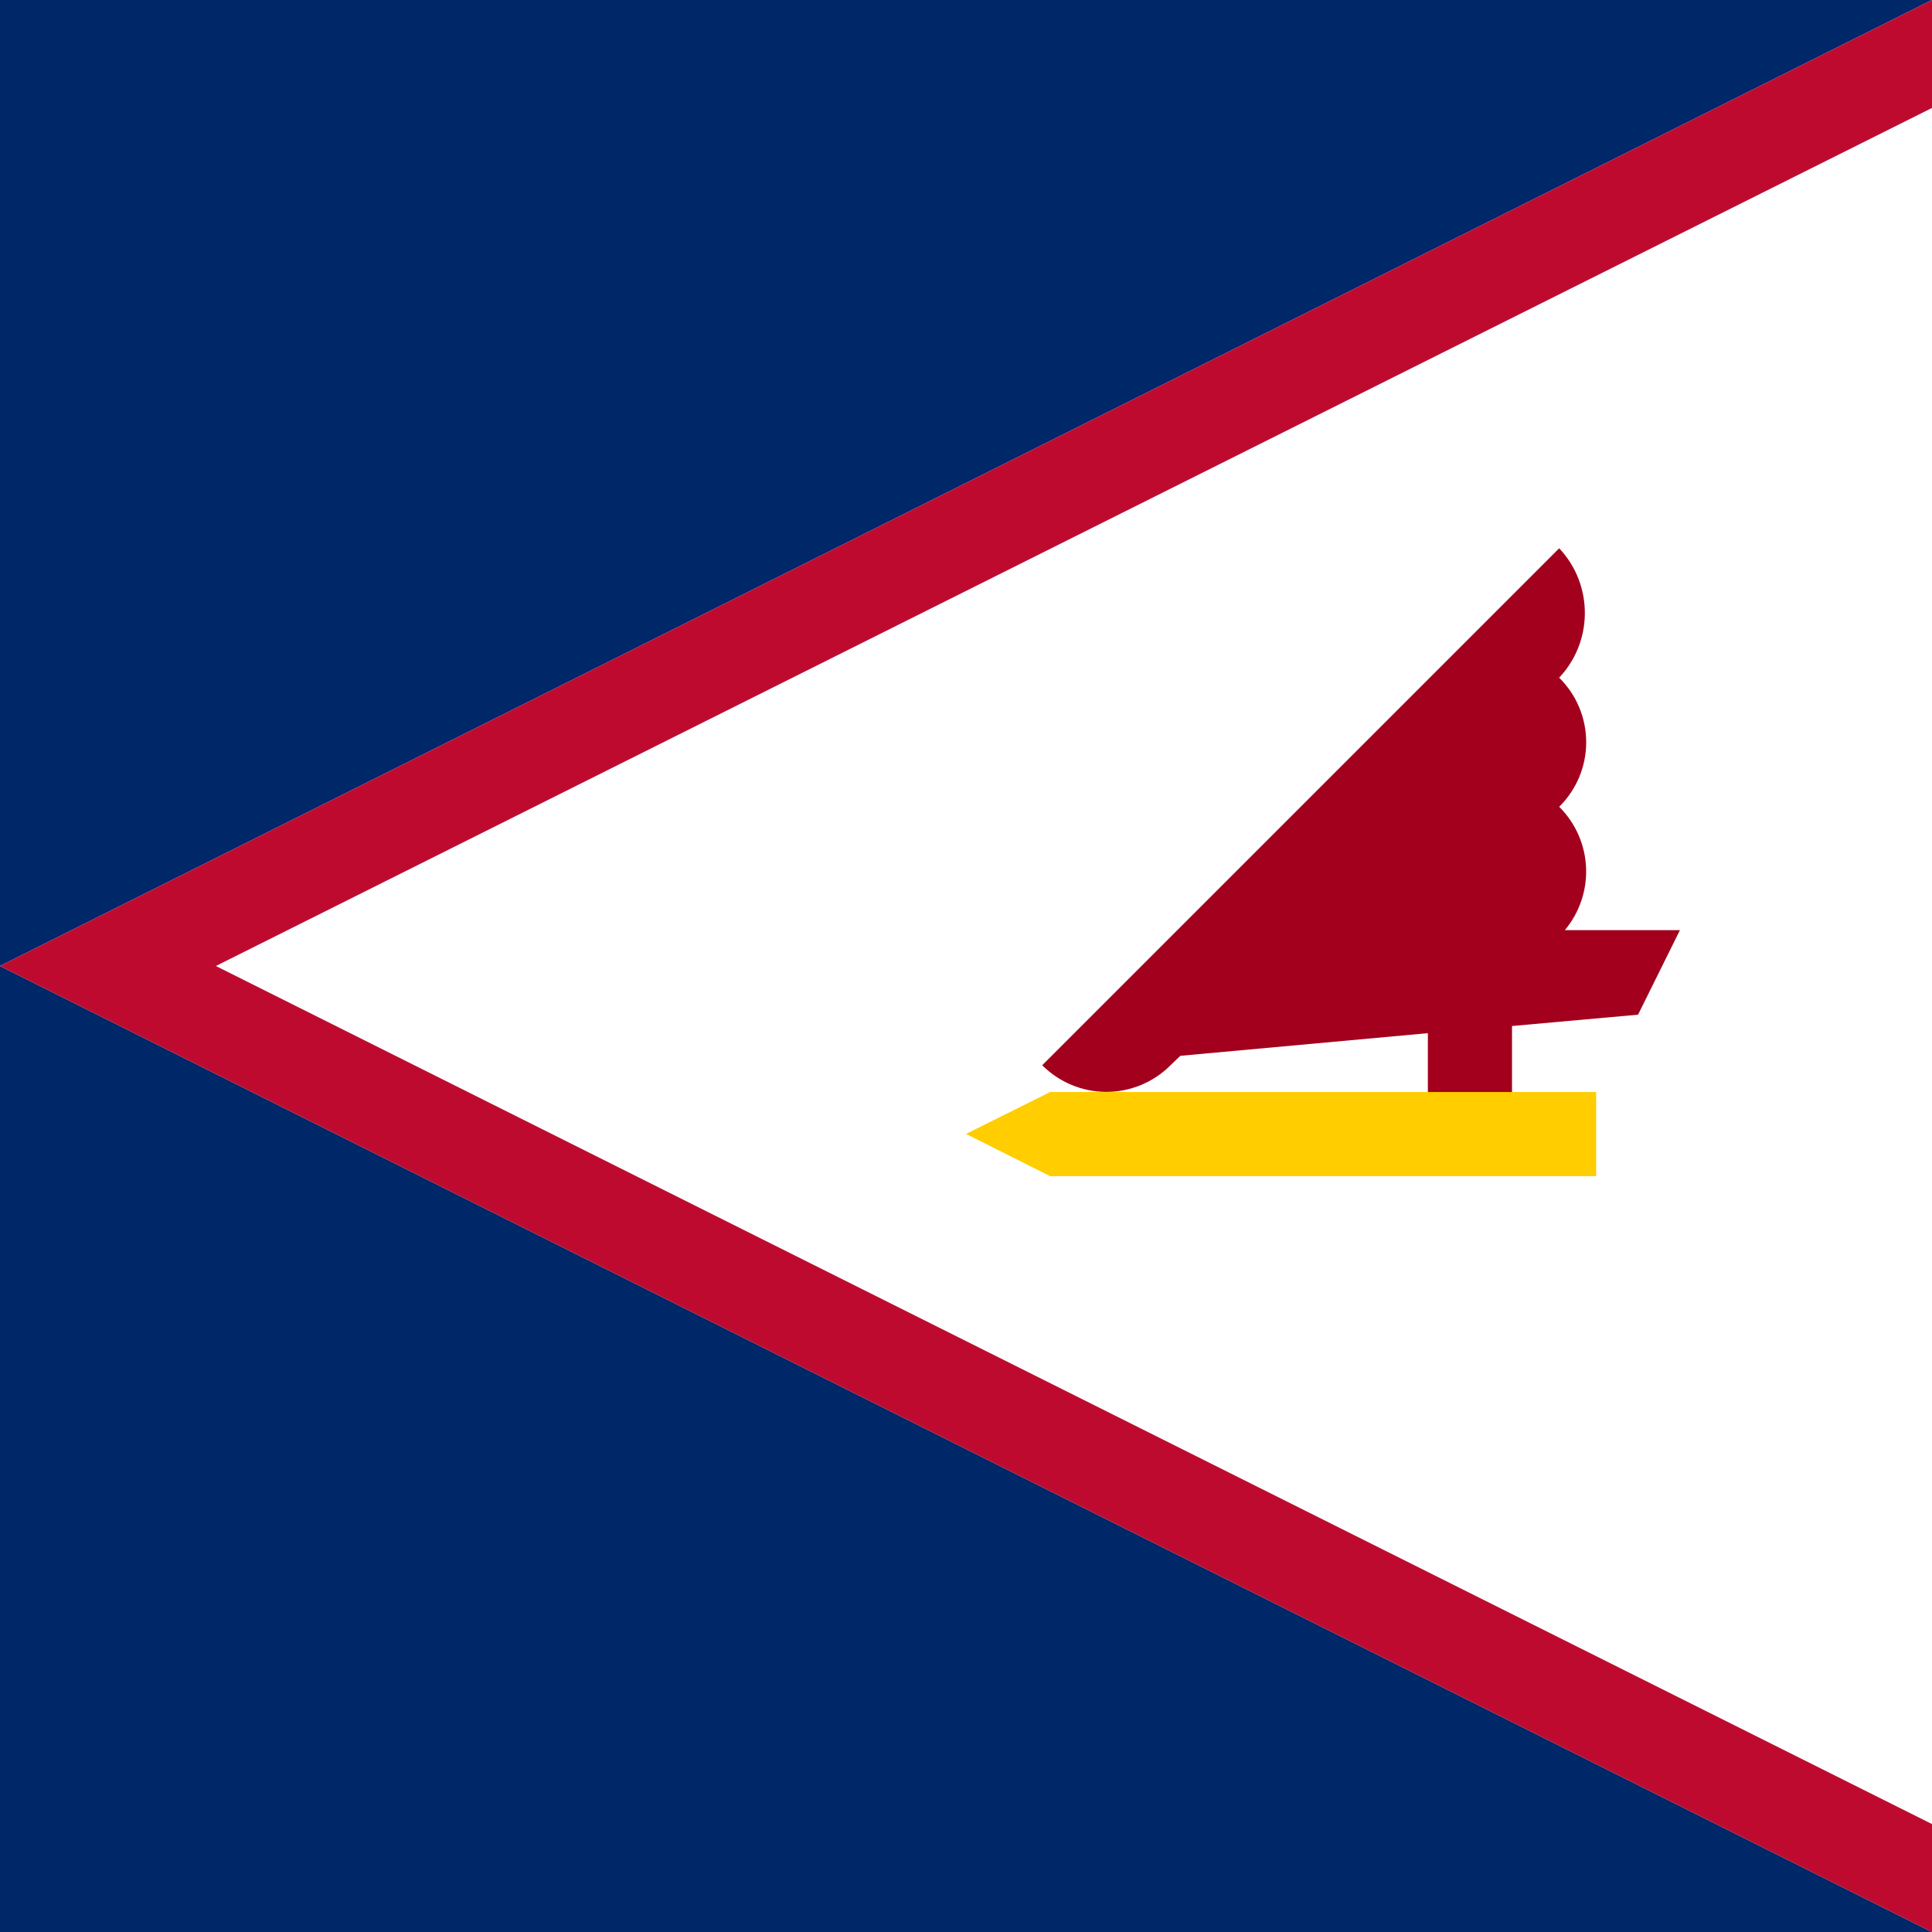
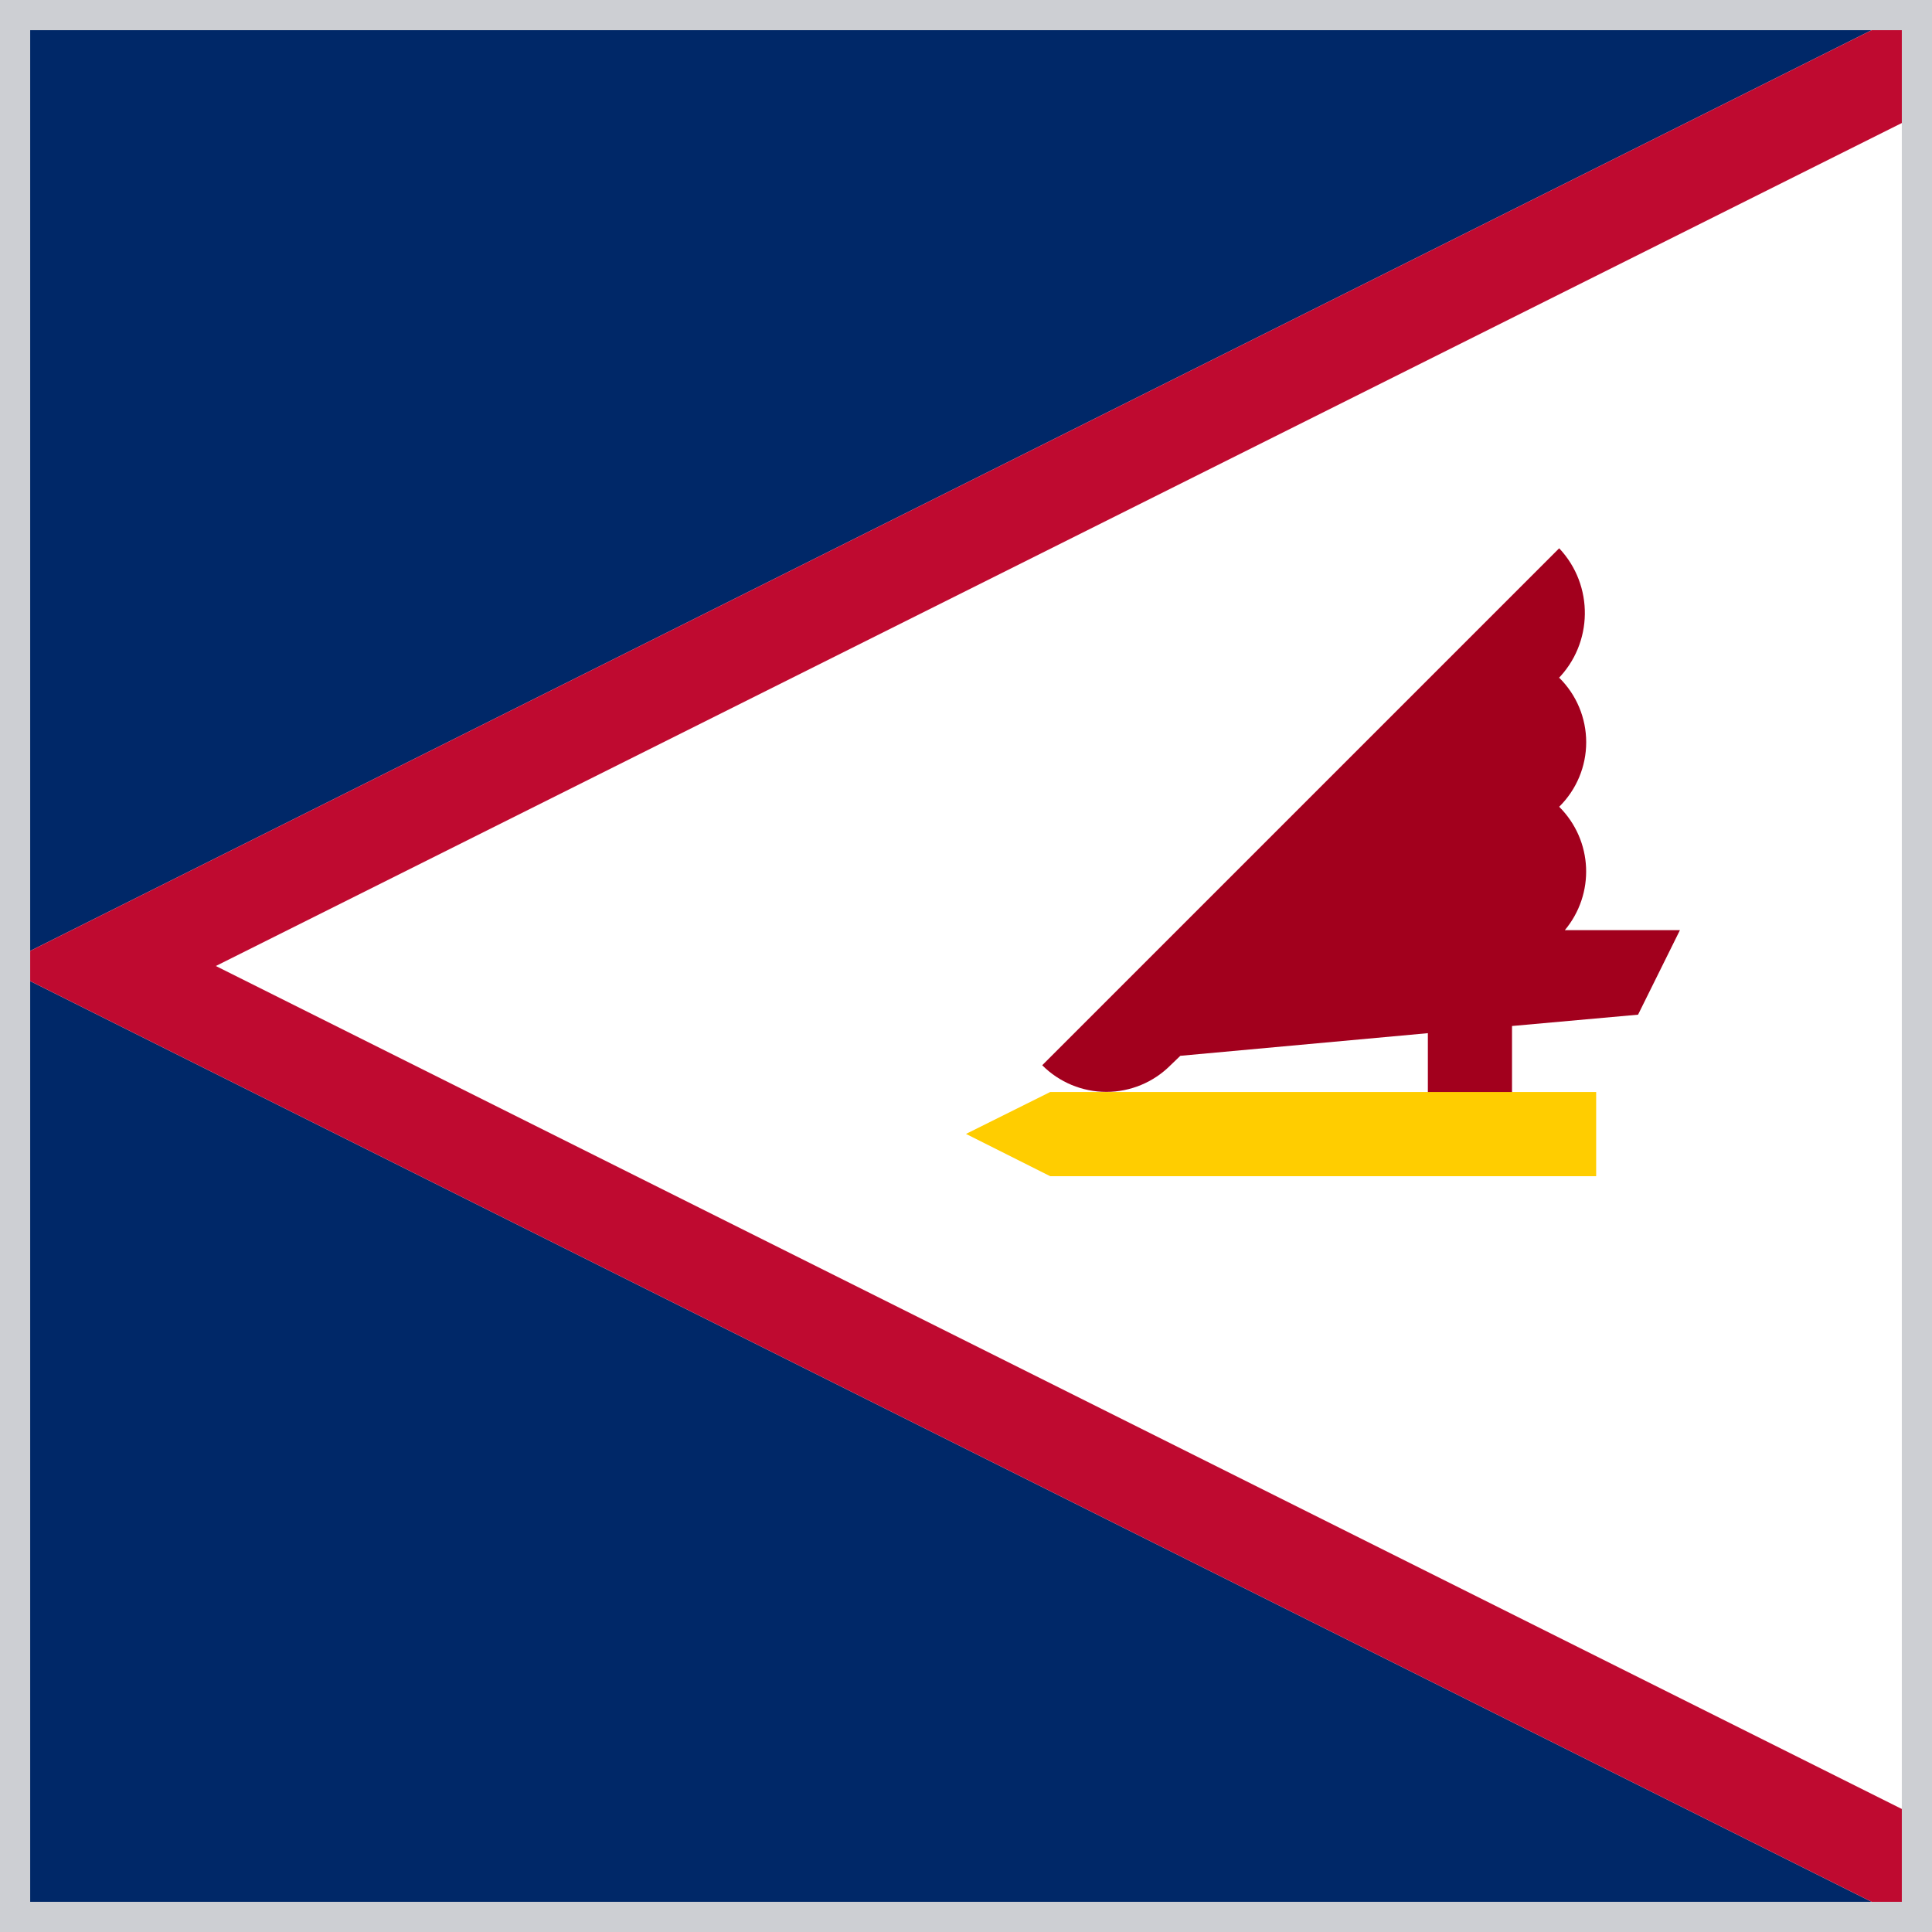
<svg xmlns="http://www.w3.org/2000/svg" width="512" height="512">
  <defs>
    <clipPath id="r">
      <rect width="512" height="512" />
    </clipPath>
  </defs>
  <g clip-path="url(#r)">
    <path fill="#002868" d="M512 512H0V0h512z" />
    <path fill="#FFFFFF" d="M0 256 512 0v512z" />
    <path fill="#BF0A30" d="M0 256 512 0v28.6L57.2 256 512 483.4V512z" />
    <path fill="#a2001d" d="M445.2 246.5h-30.5c8-9.6 7.5-23.7-1.5-32.7a24 24 0 0 0 0-34.2l-.5.5a25 25 0 0 0 .5-34.8l-137 137a24 24 0 0 0 34 0l2.6-2.5 65.6-6v28.3h22.3v-30.2l33.4-3z" />
    <path fill="#FFCD00" d="M278.3 311.7 256 300.5l22.3-11.1H423v22.3z" />
+     <rect width="512" height="512" fill="none" stroke="#cdcfd3" stroke-width="16" />
  </g>
</svg>
